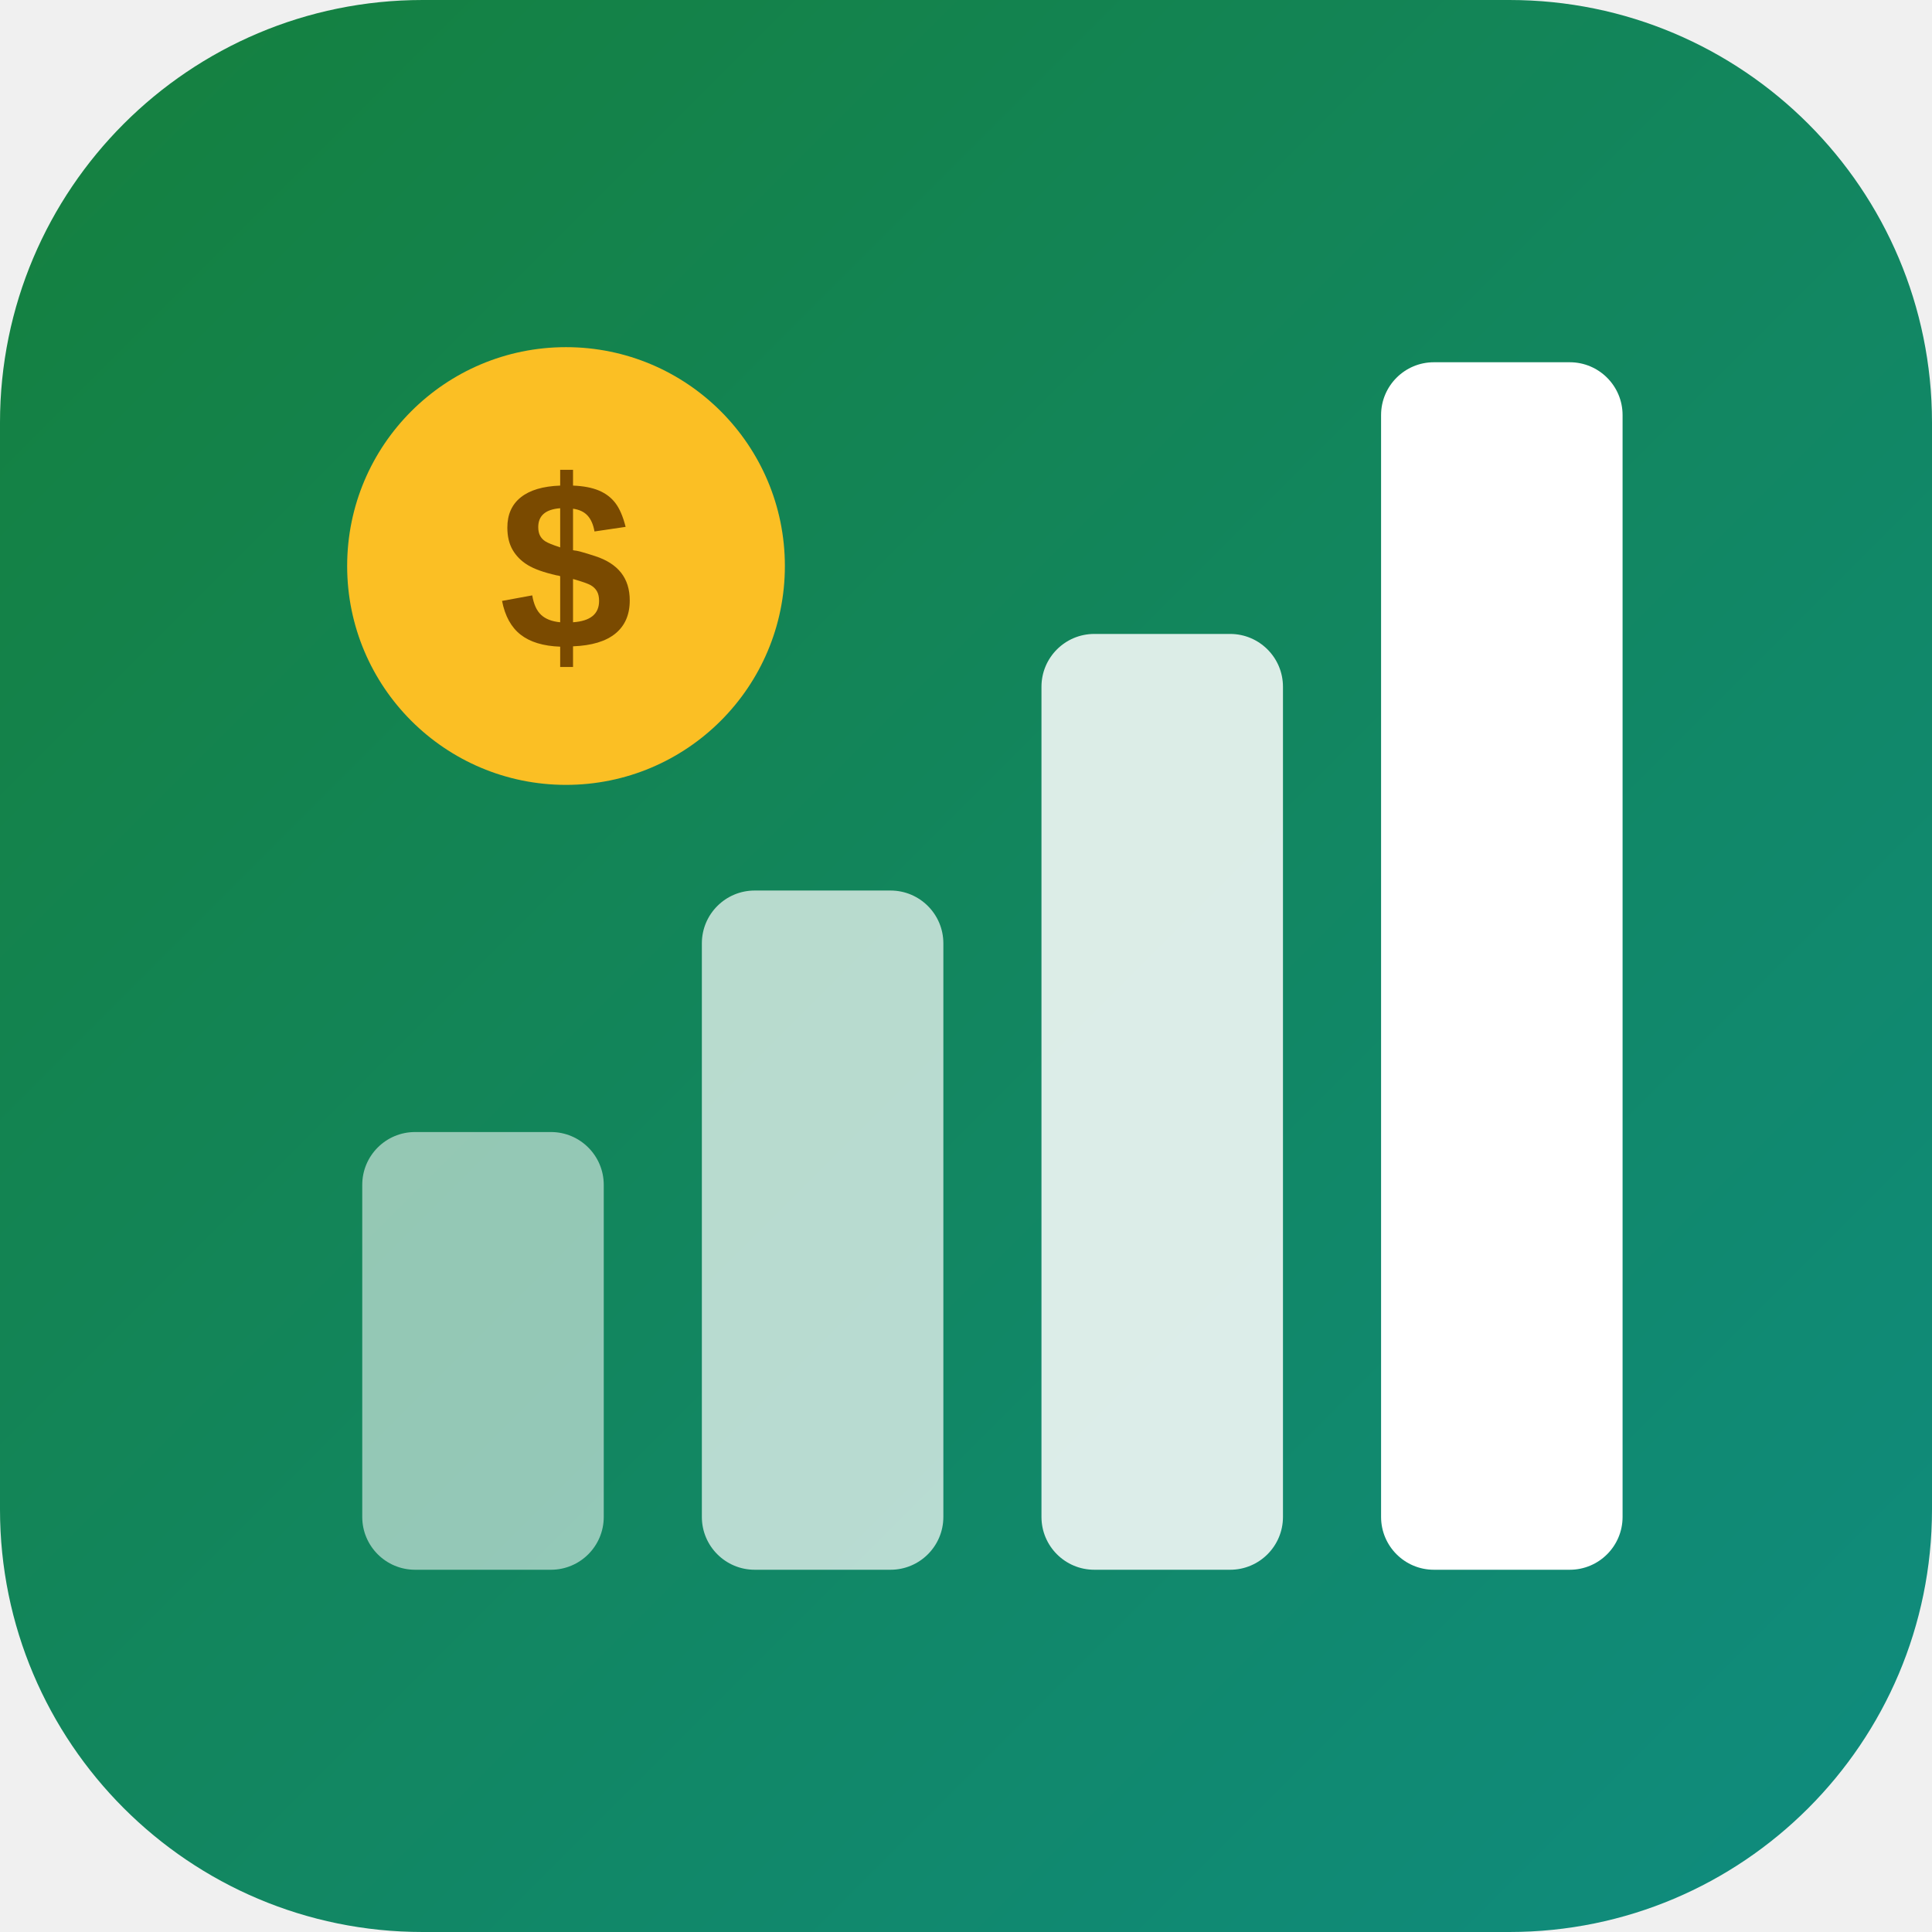
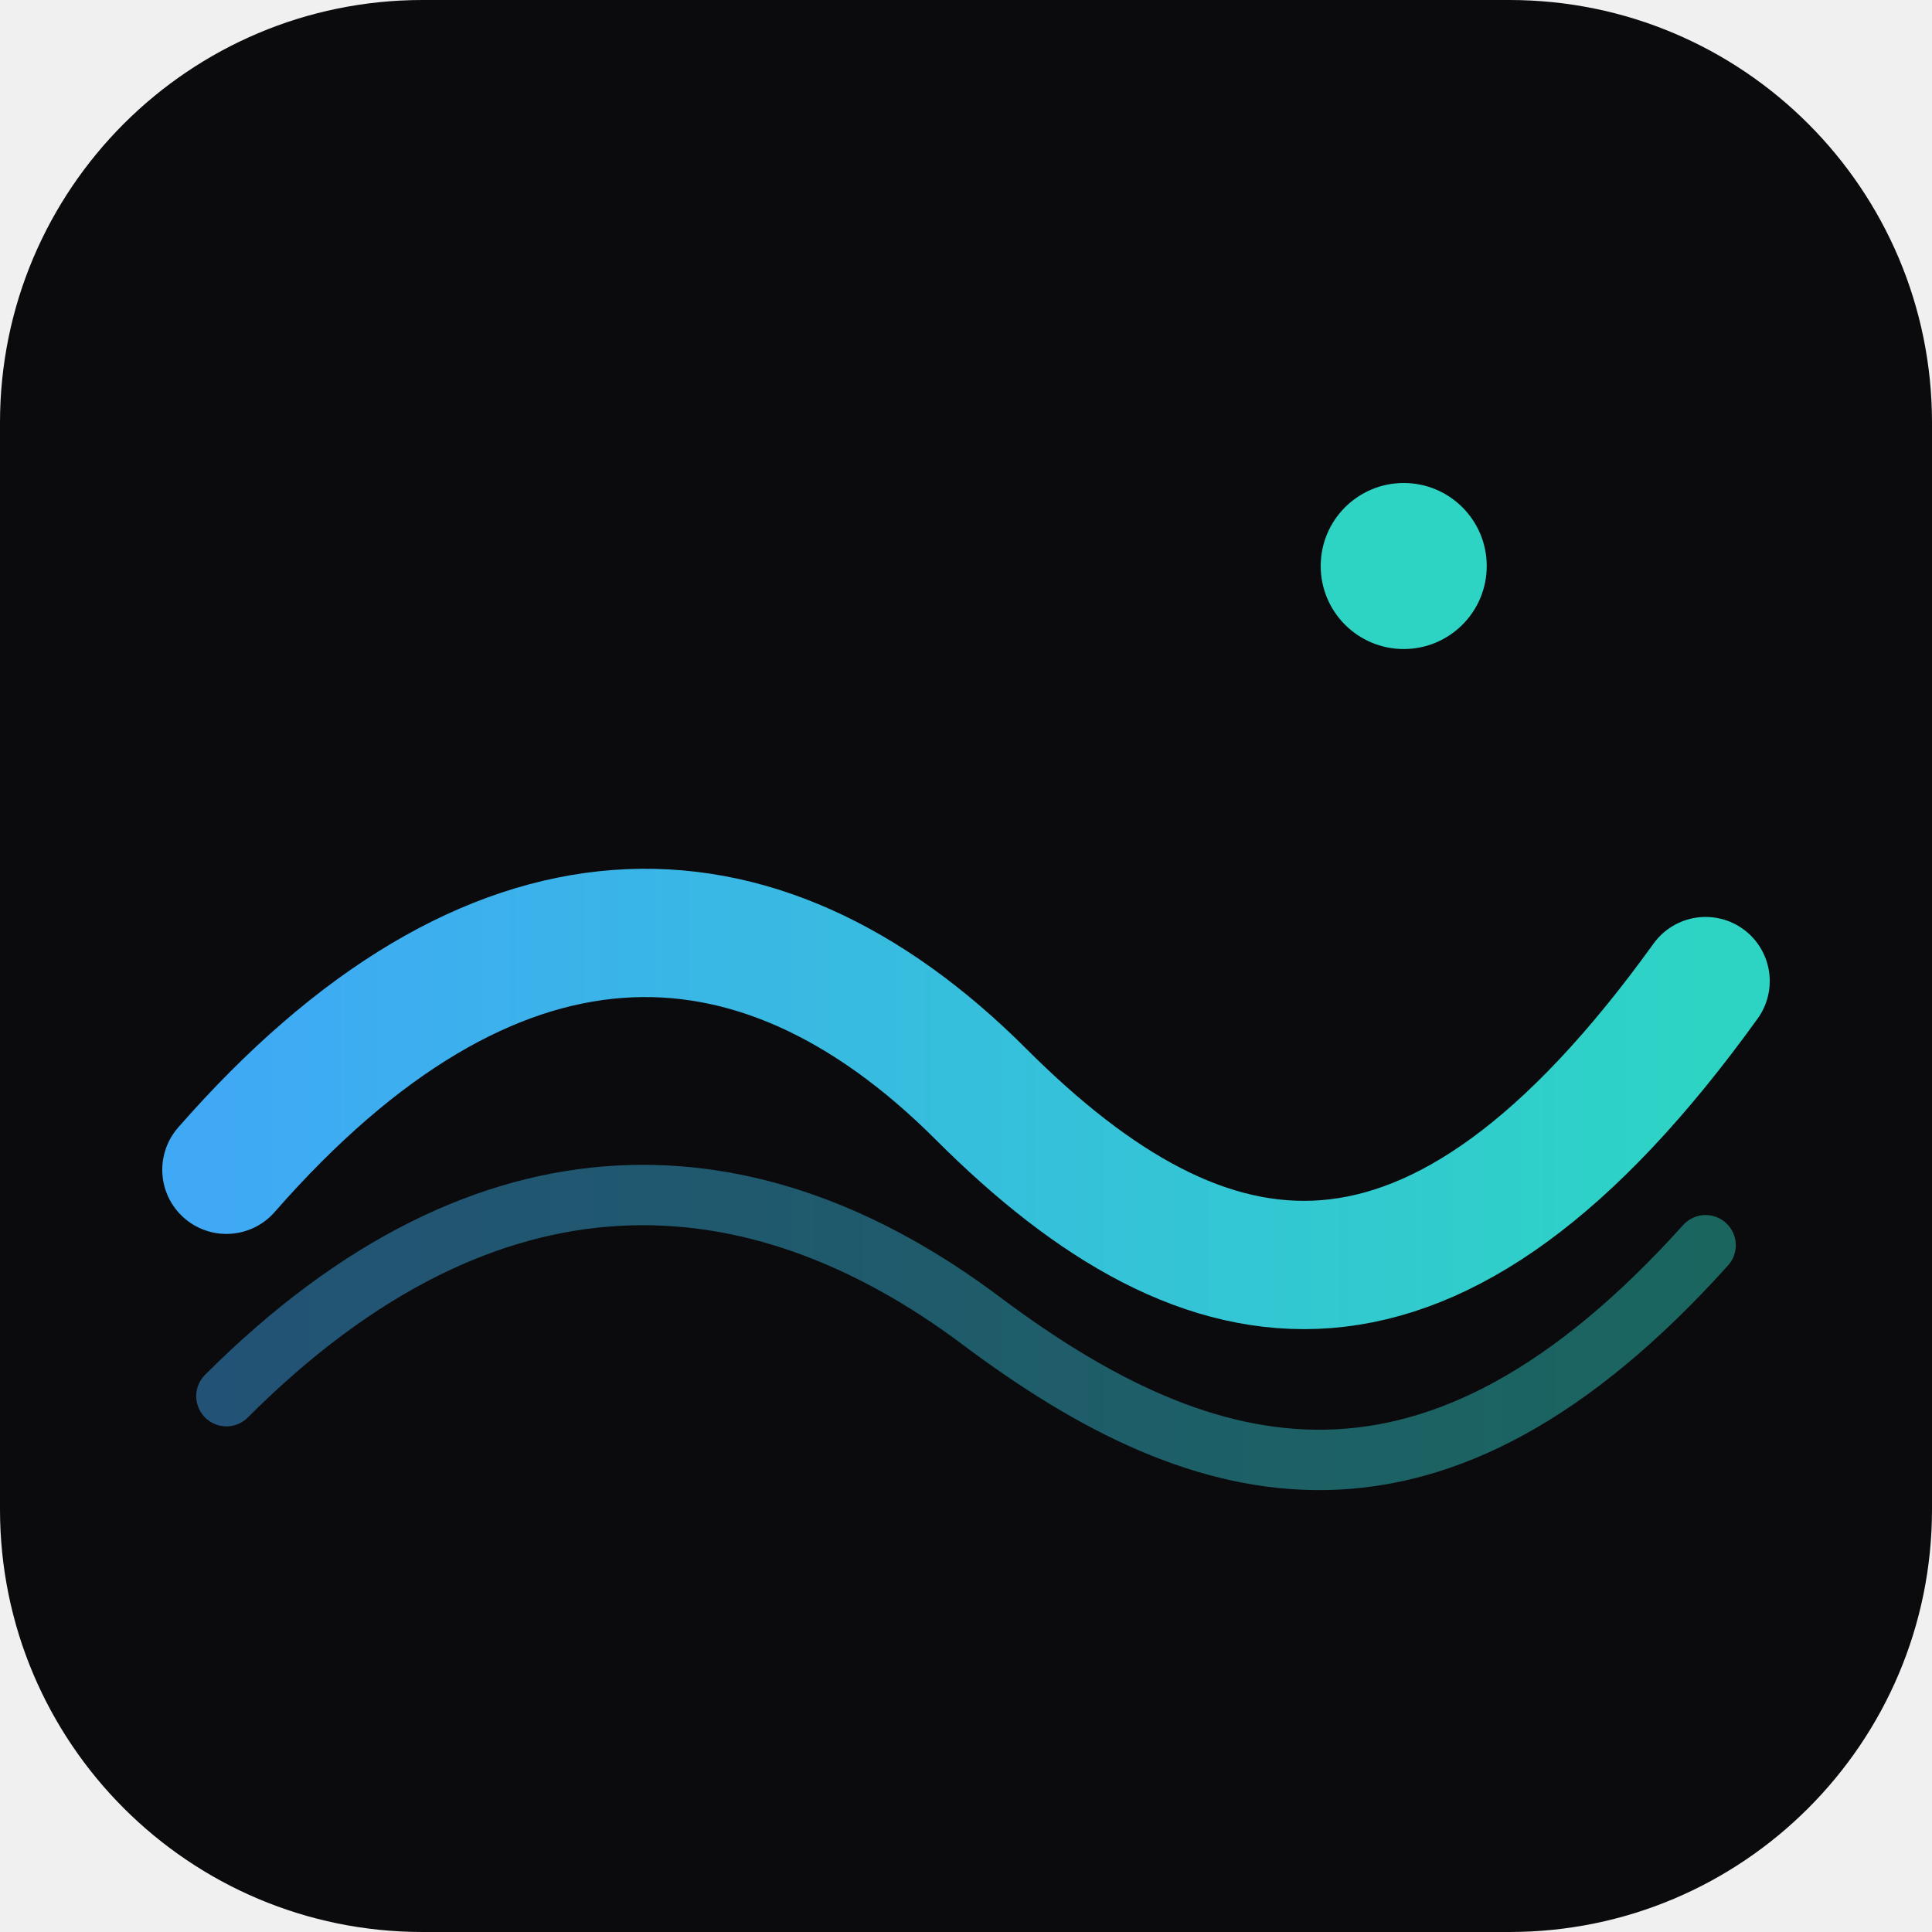
<svg xmlns="http://www.w3.org/2000/svg" viewBox="0 0 512 512">
  <defs>
-     <linearGradient id="g" x1="0" y1="0" x2="1" y2="1">
-       <stop offset="0" stop-color="#15803D" />
-       <stop offset="1" stop-color="#0F8C80" />
+     <linearGradient id="o" x1="0" y1="0" x2="1" y2="0">
+       <stop offset="0" stop-color="#3FA9F5" />
+       <stop offset="1" stop-color="#2DD4C4" />
    </linearGradient>
  </defs>
-   <rect width="512" height="512" rx="112" fill="url(#g)" />
-   <rect x="96" y="300" width="64" height="116" rx="14" fill="#FFFFFF" opacity=".55" />
-   <rect x="186" y="236" width="64" height="180" rx="14" fill="#FFFFFF" opacity=".7" />
-   <rect x="276" y="168" width="64" height="248" rx="14" fill="#FFFFFF" opacity=".85" />
-   <rect x="366" y="96" width="64" height="320" rx="14" fill="#FFFFFF" />
-   <circle cx="150" cy="150" r="58" fill="#FBBF24" />
-   <text x="150" y="172" font-family="Arial, sans-serif" font-size="64" font-weight="700" fill="#7A4A00" text-anchor="middle">$</text>
+   <rect width="512" height="512" rx="112" fill="#0B0B0D" />
+   <path d="M60 310 C130 230 200 230 260 290 S380 360 452 260" fill="none" stroke="url(#o)" stroke-width="34" stroke-linecap="round" />
+   <path d="M60 370 C130 300 200 305 260 350 S380 410 452 330" fill="none" stroke="url(#o)" stroke-width="16" stroke-linecap="round" opacity=".45" />
+   <circle cx="372" cy="150" r="22" fill="#2DD4C4" />
</svg>
